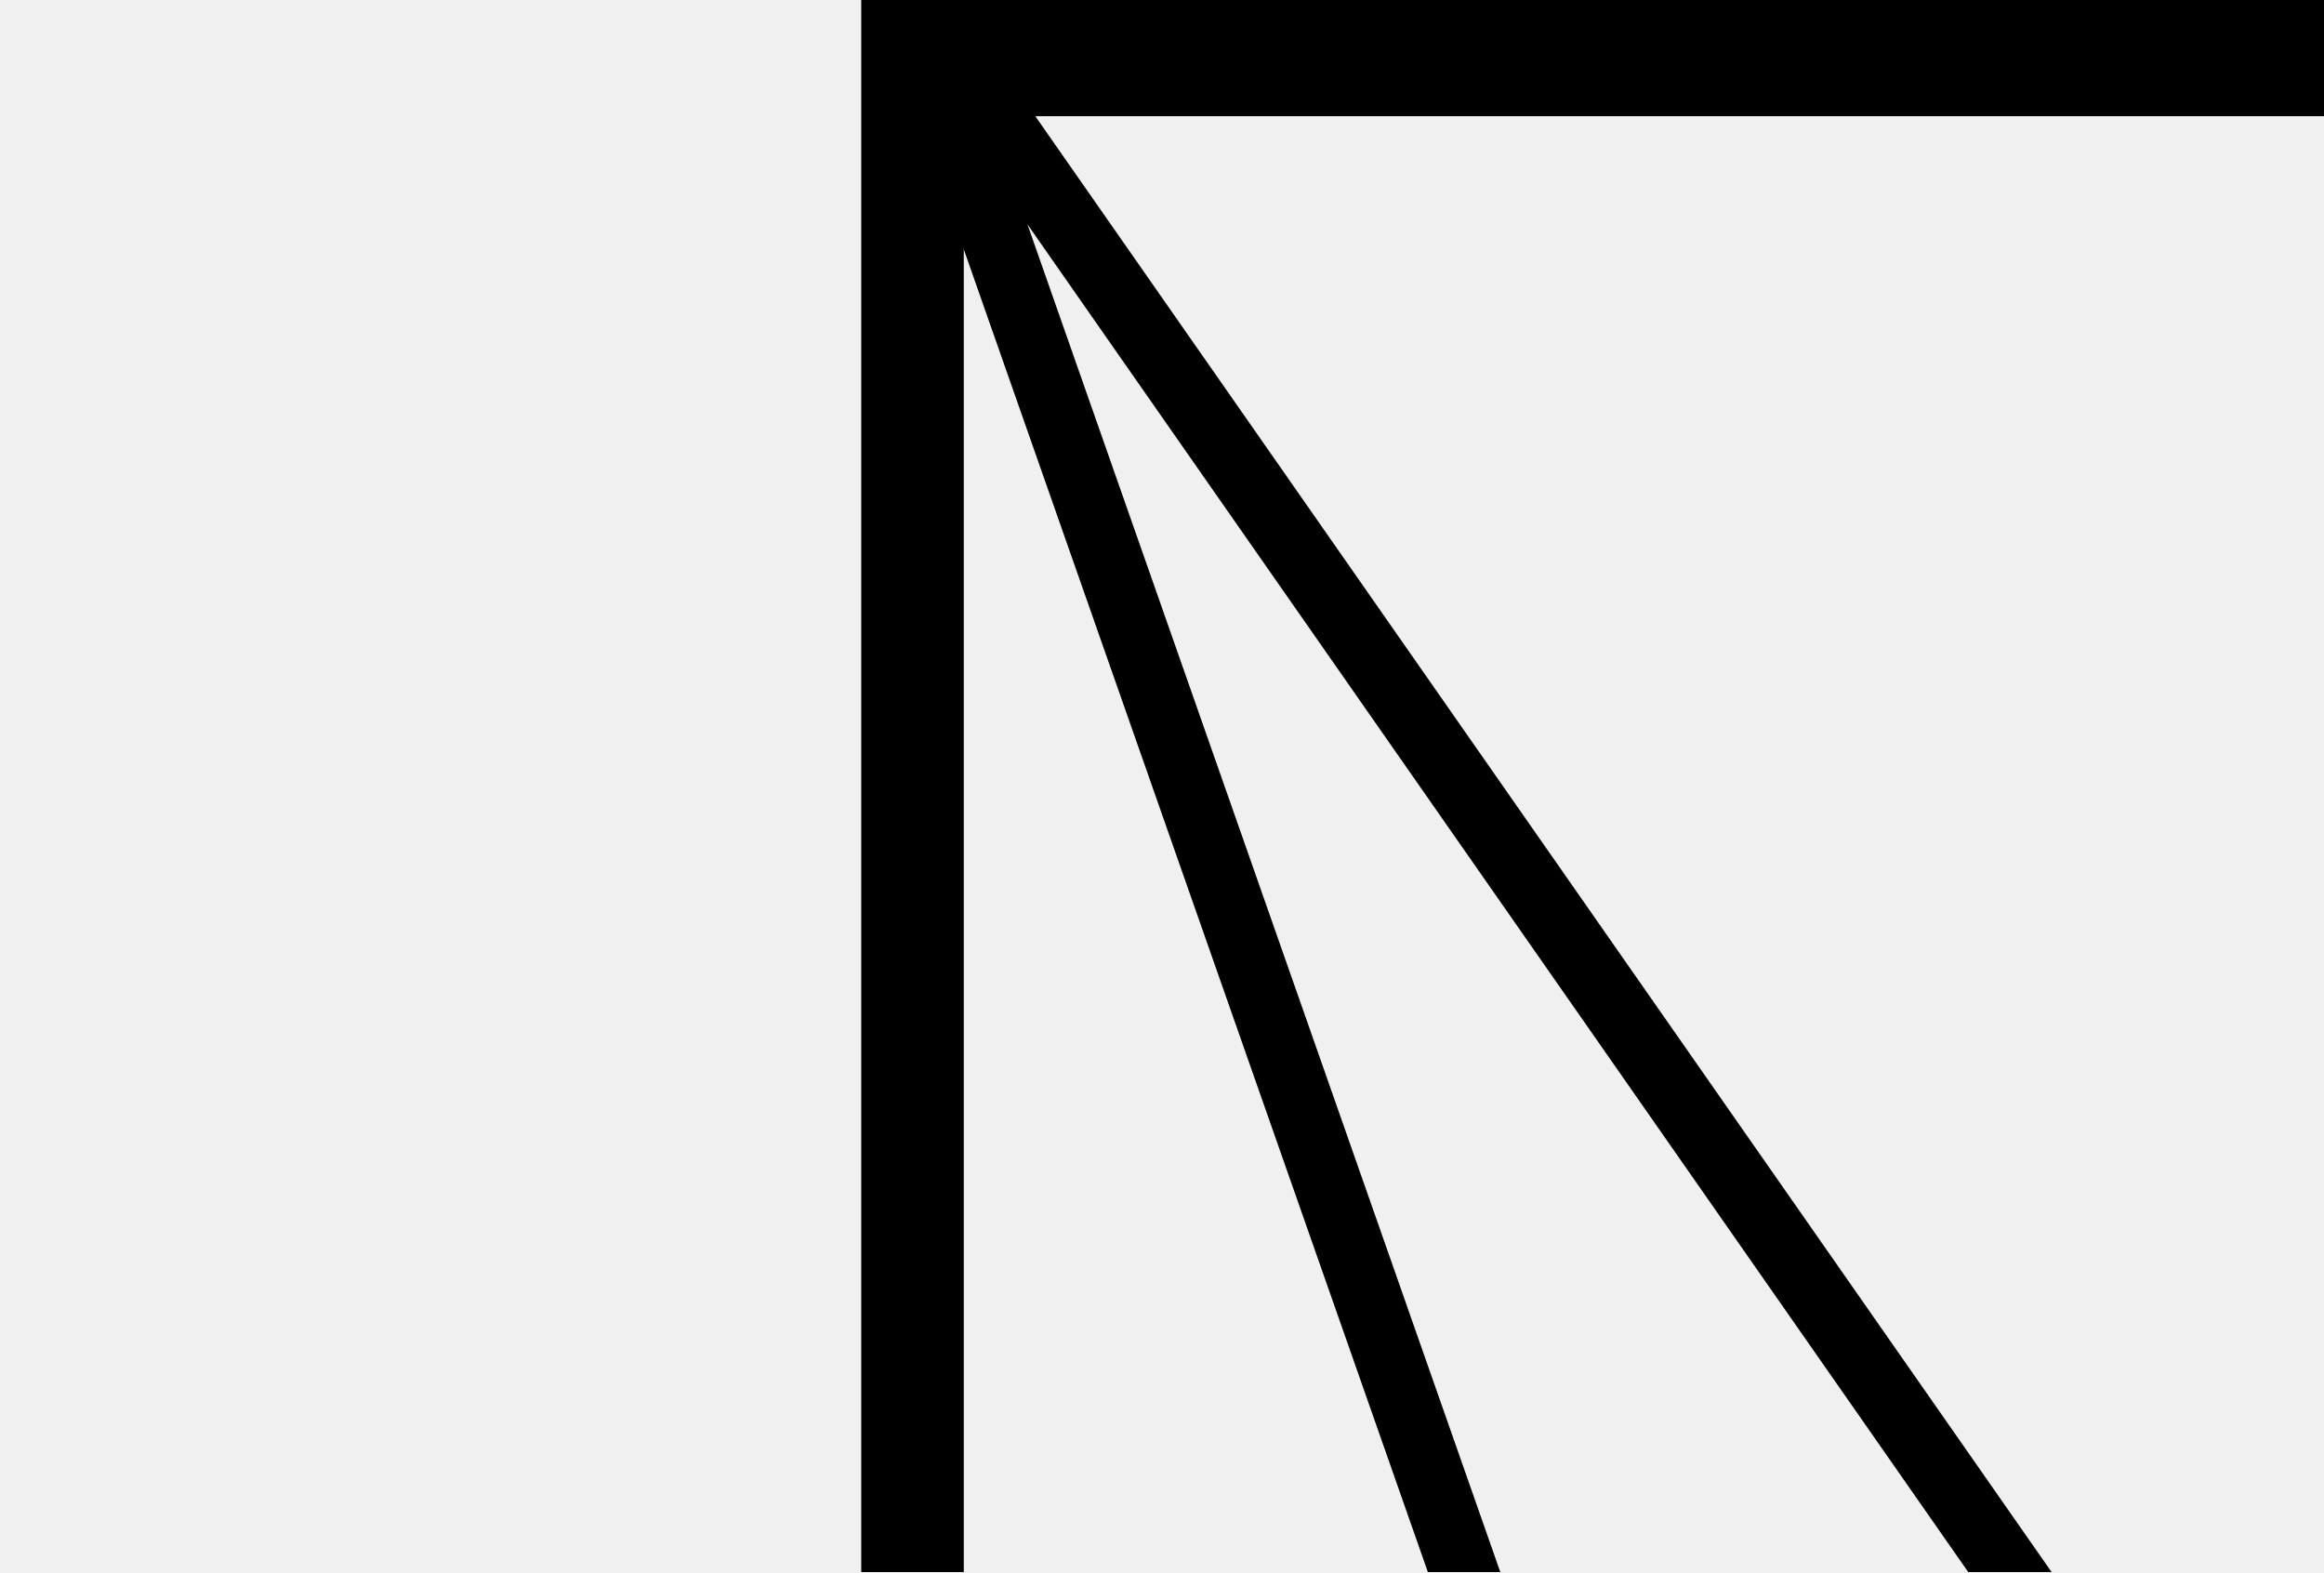
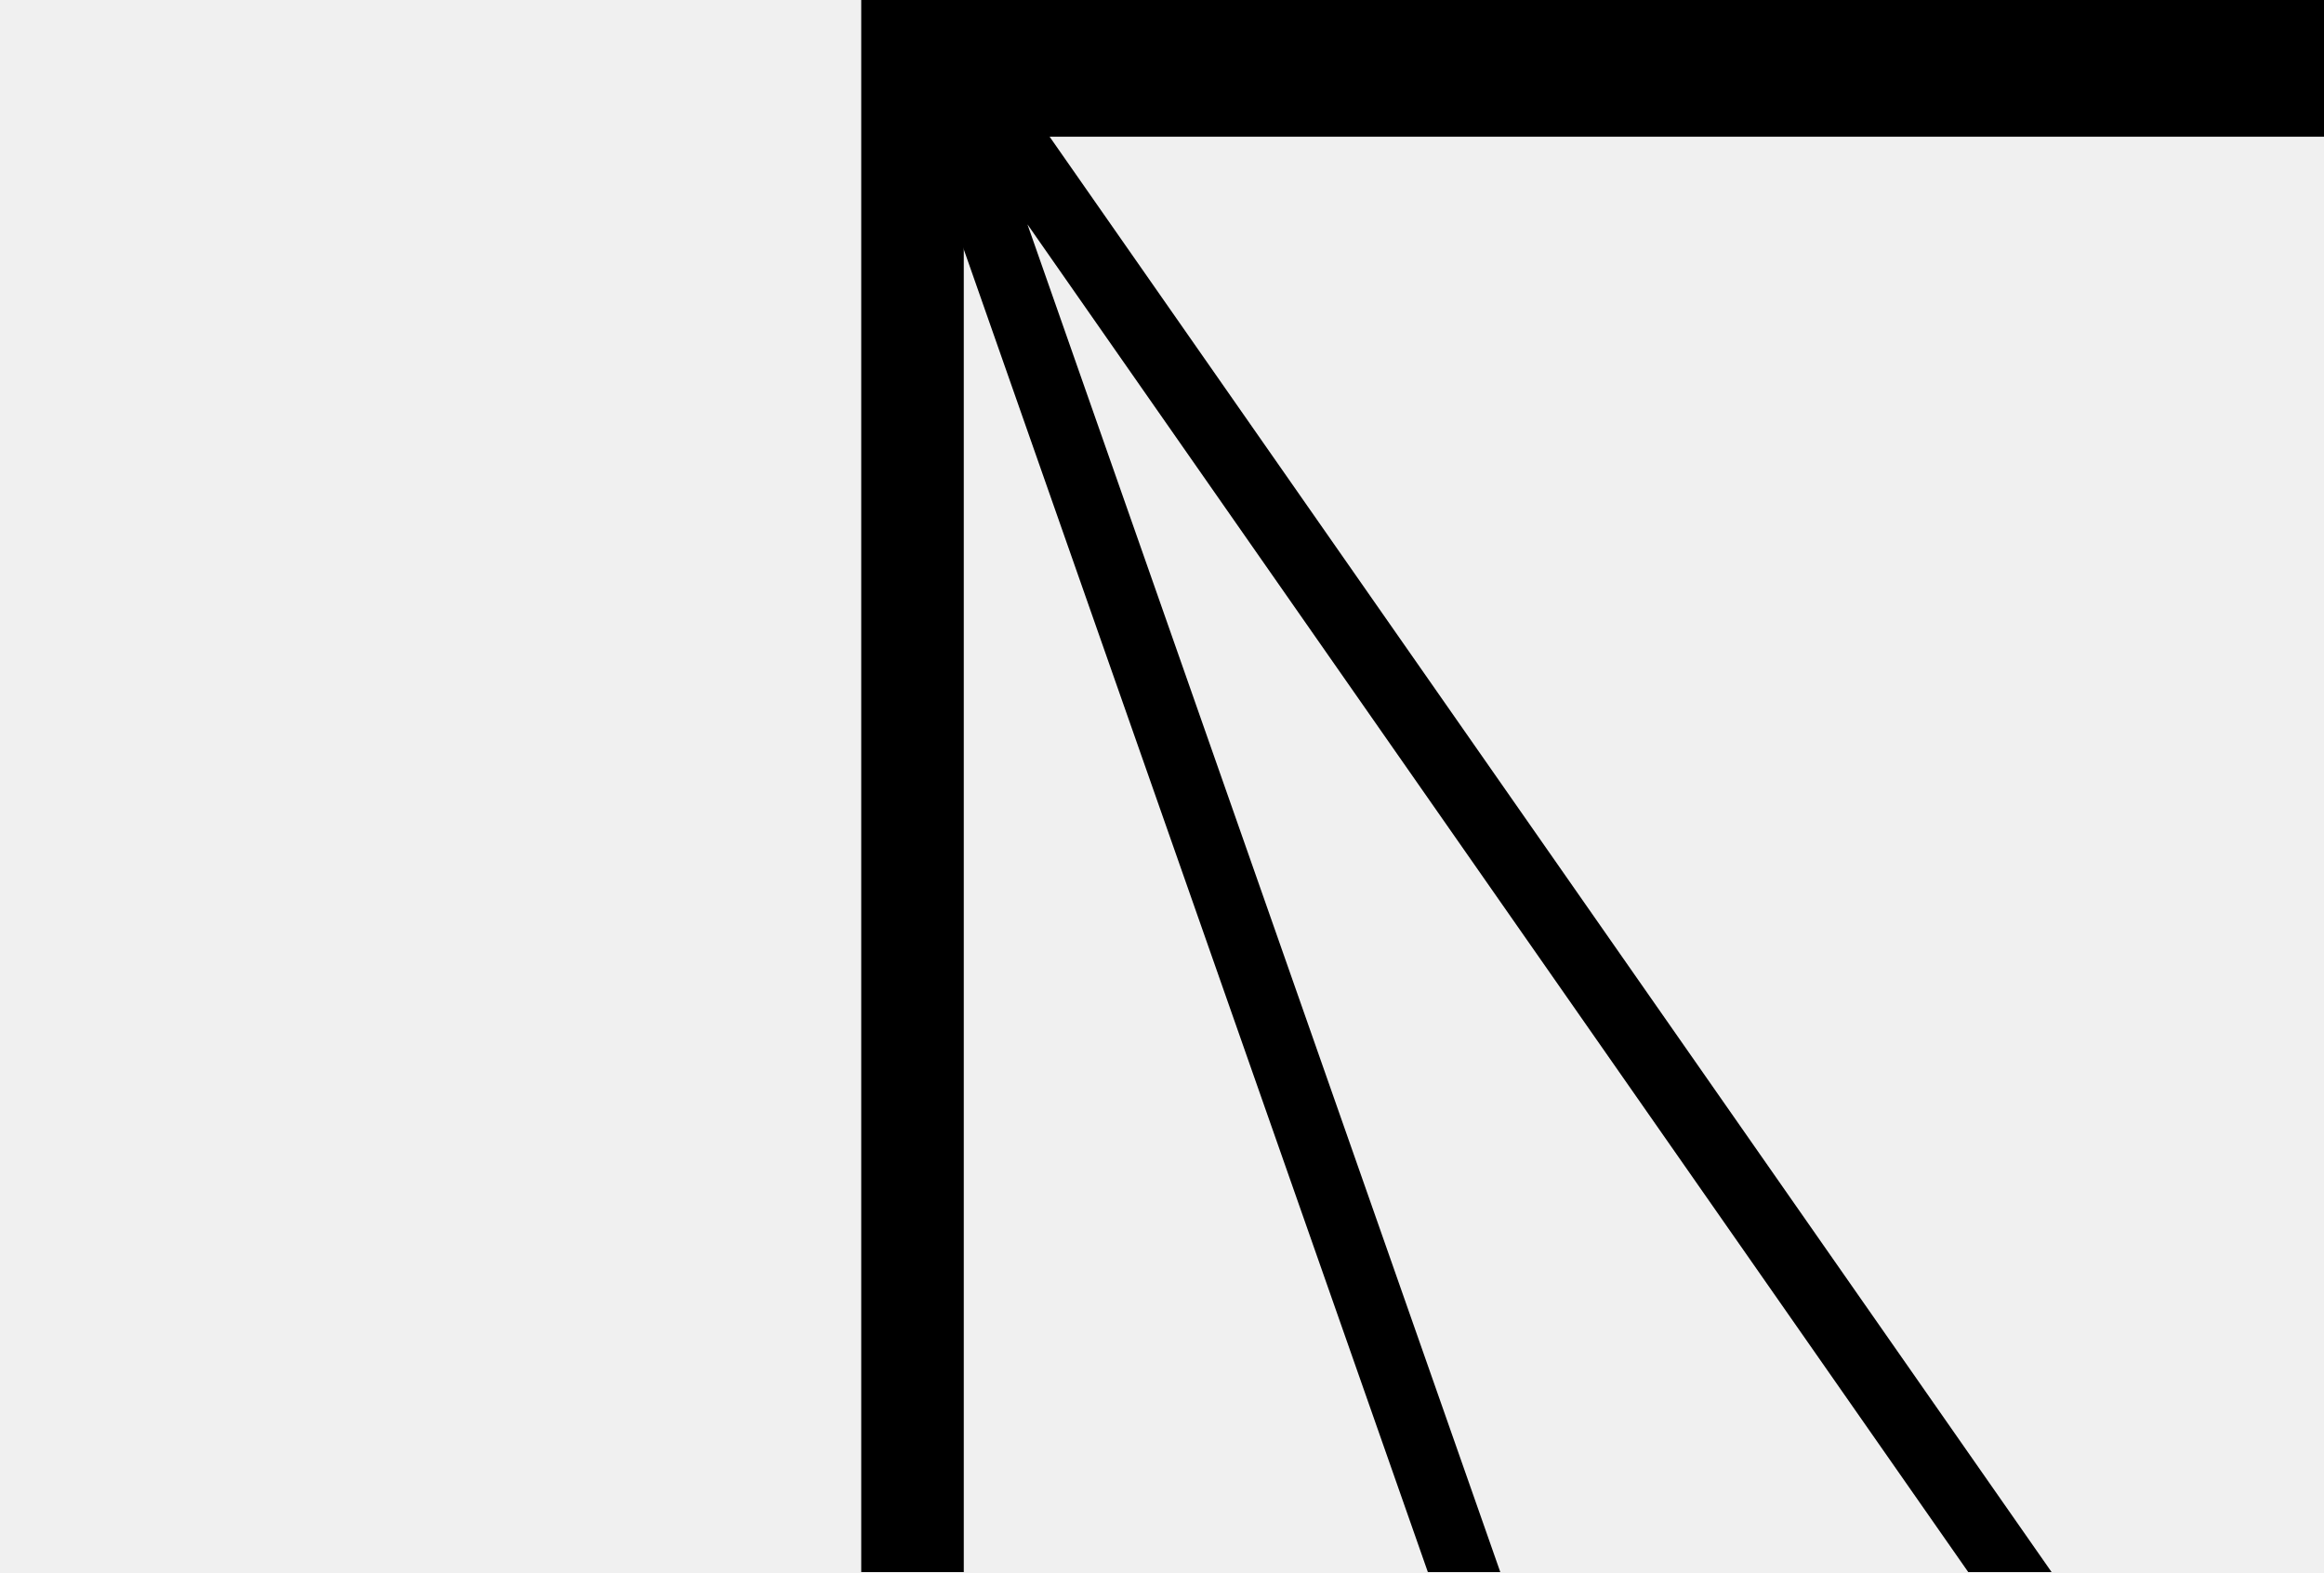
<svg xmlns="http://www.w3.org/2000/svg" width="34" height="23" viewBox="0 0 34 23" fill="none">
  <g clip-path="url(#clip0_410_54)">
    <mask id="mask0_410_54" style="mask-type:luminance" maskUnits="userSpaceOnUse" x="0" y="0" width="34" height="23">
      <path d="M34 0H0V23H34V0Z" fill="white" />
    </mask>
    <g mask="url(#mask0_410_54)">
      <path d="M23.35 28.5L13.35 0L22.6 13.25L31.85 26.5" stroke="black" />
-       <path d="M13 0.7L36.85 0.7" stroke="black" stroke-width="2" />
+       <path d="M13 1L36.85 1" stroke="black" stroke-width="2" />
      <path d="M13.35 23V-10" stroke="black" stroke-width="1.5" />
    </g>
  </g>
  <defs>
    <clipPath id="clip0_410_54">
      <rect width="34" height="23" fill="white" />
    </clipPath>
  </defs>
</svg>
